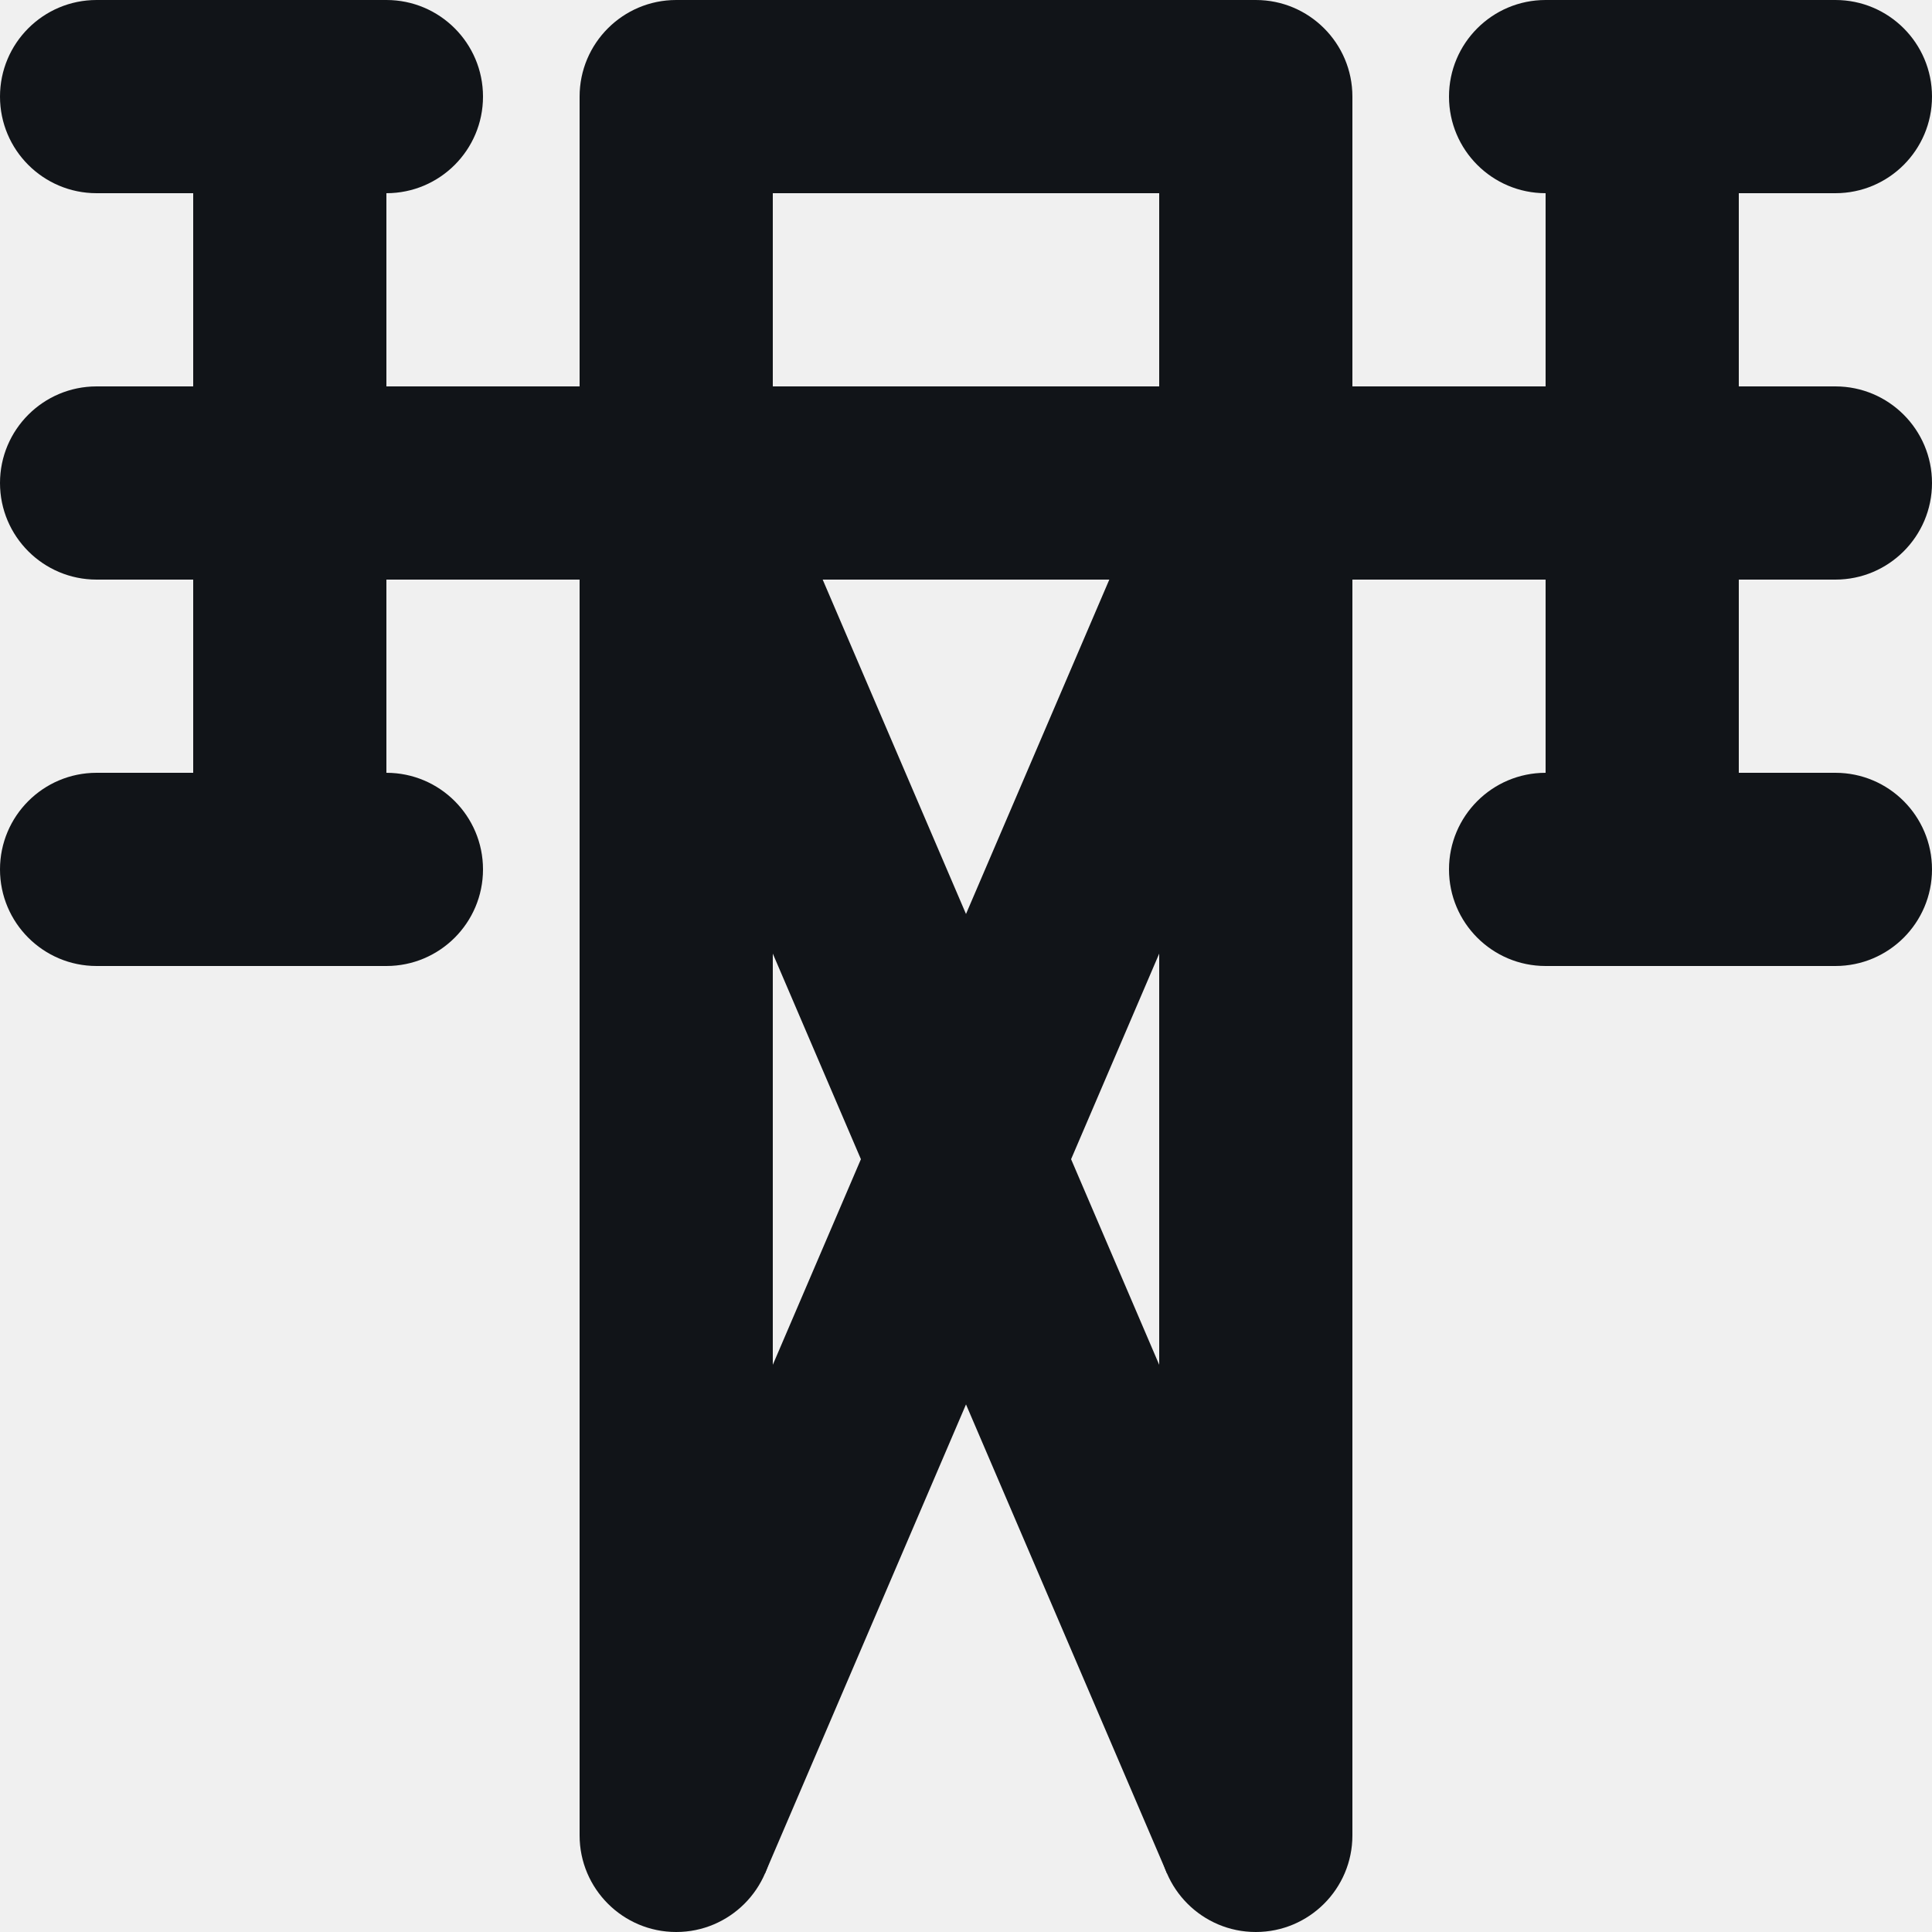
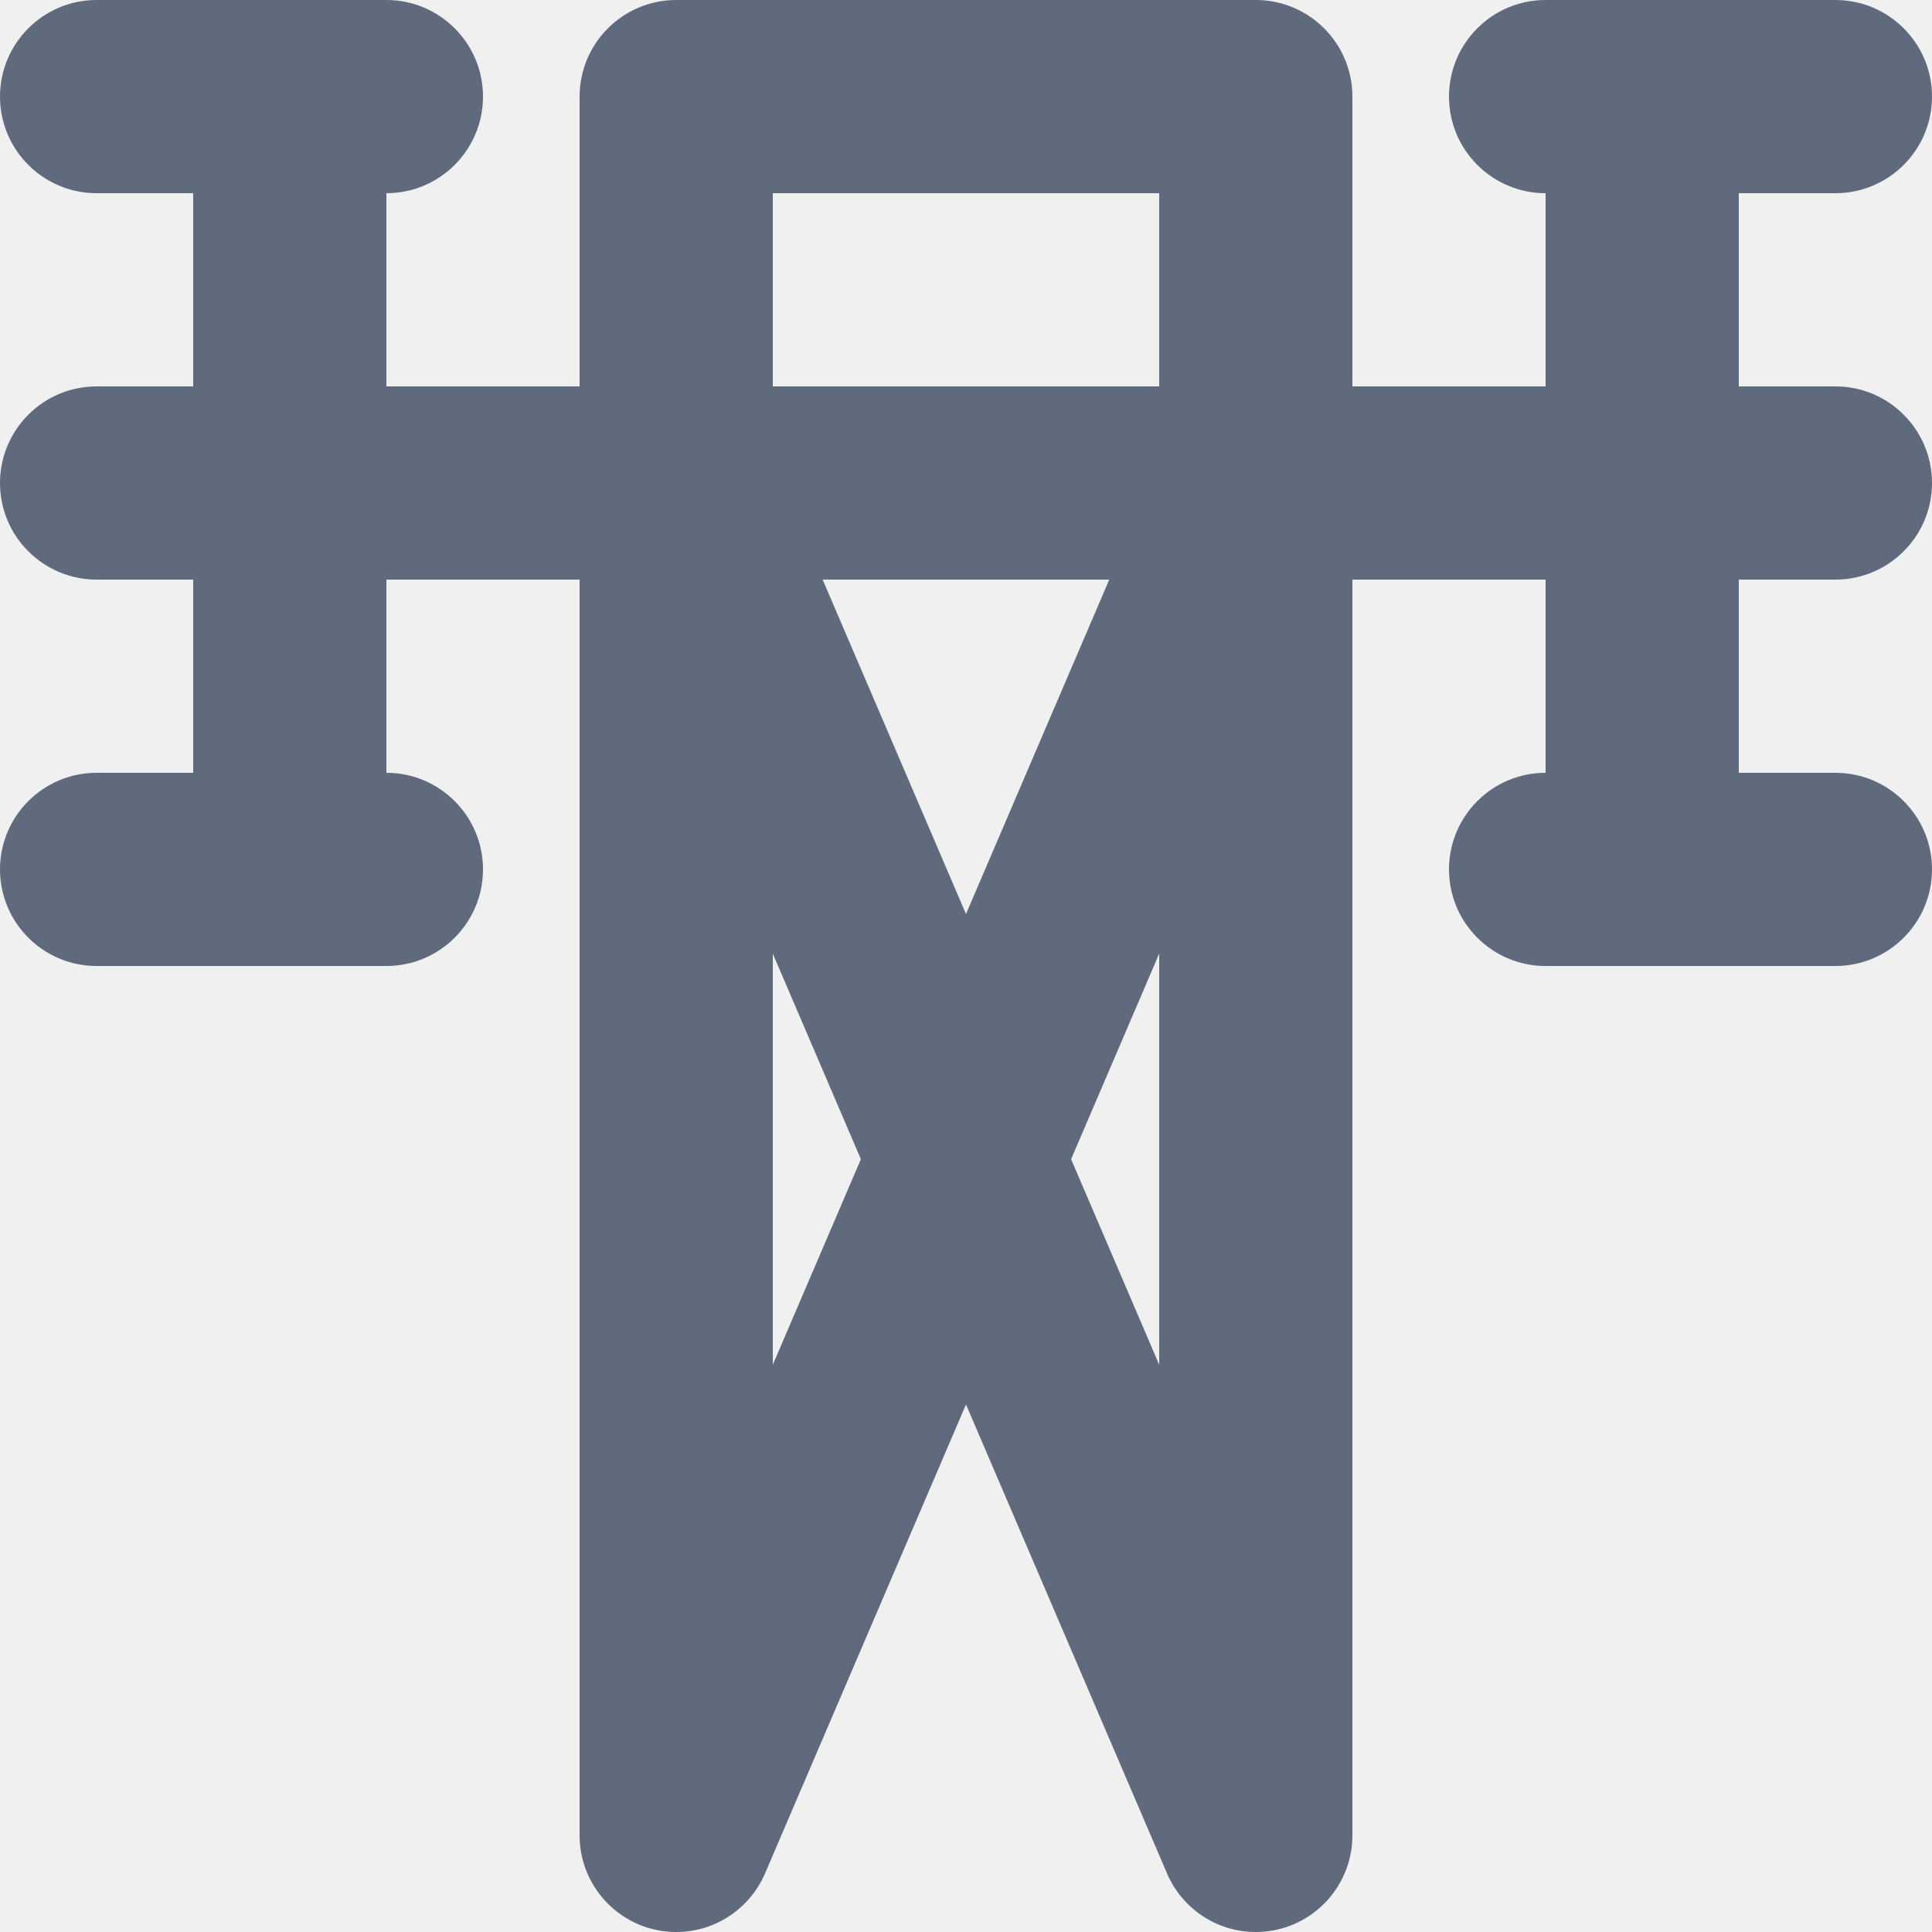
<svg xmlns="http://www.w3.org/2000/svg" width="20" height="20" viewBox="0 0 20 20" fill="none">
-   <g clip-path="url(#clip0_2236_3)">
-     <path d="M6 1C6 0.448 6.448 0 7 0V0C7.552 0 8 0.448 8 1V19C8 19.552 7.552 20 7 20V20C6.448 20 6 19.552 6 19V1Z" fill="#111418" />
-     <path d="M12 1C12 0.448 12.448 0 13 0V0C13.552 0 14 0.448 14 1V19C14 19.552 13.552 20 13 20V20C12.448 20 12 19.552 12 19V1Z" fill="#111418" />
-     <path d="M0 5C0 4.448 0.448 4 1 4H19C19.552 4 20 4.448 20 5V5C20 5.552 19.552 6 19 6H1C0.448 6 0 5.552 0 5V5Z" fill="#111418" />
-     <rect x="2" width="2" height="9" rx="1" fill="#111418" />
-     <rect x="16" width="2" height="9" rx="1" fill="#111418" />
-     <rect y="8" width="5" height="2" rx="1" fill="#111418" />
-     <rect x="15" y="8" width="5" height="2" rx="1" fill="#111418" />
-     <rect width="5" height="2" rx="1" fill="#111418" />
-     <rect x="15" width="5" height="2" rx="1" fill="#111418" />
-     <path fill-rule="evenodd" clip-rule="evenodd" d="M13.919 5.394L7.919 19.394L6.081 18.606L12.081 4.606L13.919 5.394Z" fill="#111418" />
-     <path fill-rule="evenodd" clip-rule="evenodd" d="M7.919 4.606L13.919 18.606L12.081 19.394L6.081 5.394L7.919 4.606Z" fill="#111418" />
-     <path fill-rule="evenodd" clip-rule="evenodd" d="M13 2H7V0H13V2Z" fill="#111418" />
+   <g clip-path="url(#clip0_2214_10)">
+     <path fill-rule="evenodd" clip-rule="evenodd" d="M7 0C6.448 0 6 0.448 6 1V4H4V2C4.552 2 5 1.552 5 1C5 0.448 4.552 0 4 0H1C0.448 0 0 0.448 0 1C0 1.552 0.448 2 1 2H2V4H1C0.448 4 0 4.448 0 5C0 5.552 0.448 6 1 6H2V8H1C0.448 8 0 8.448 0 9C0 9.552 0.448 10 1 10H4C4.552 10 5 9.552 5 9C5 8.448 4.552 8 4 8V6H6V19C6 19.552 6.448 20 7 20C7.42 20 7.779 19.741 7.928 19.374L10 14.539L12.073 19.375C12.221 19.742 12.581 20 13 20C13.552 20 14 19.552 14 19V6H16V8C15.448 8 15 8.448 15 9C15 9.552 15.448 10 16 10H19C19.552 10 20 9.552 20 9C20 8.448 19.552 8 19 8H18V6H19C19.552 6 20 5.552 20 5C20 4.448 19.552 4 19 4H18V2H19C19.552 2 20 1.552 20 1C20 0.448 19.552 0 19 0H16C15.448 0 15 0.448 15 1C15 1.552 15.448 2 16 2V4H14V1C14 0.448 13.552 0 13 0H7ZM8 2V4H12V2H8ZM12 14.128L11.088 12L12 9.872V14.128ZM8.516 6L10 9.462L11.483 6H8.516ZM8.912 12L8 9.872V14.128L8.912 12Z" fill="#5F6B7C" />
  </g>
  <defs>
-     <clipPath id="clip0_2236_3">
+     <clipPath id="clip0_2214_10">
      <rect width="20" height="20" fill="white" />
    </clipPath>
  </defs>
</svg>
